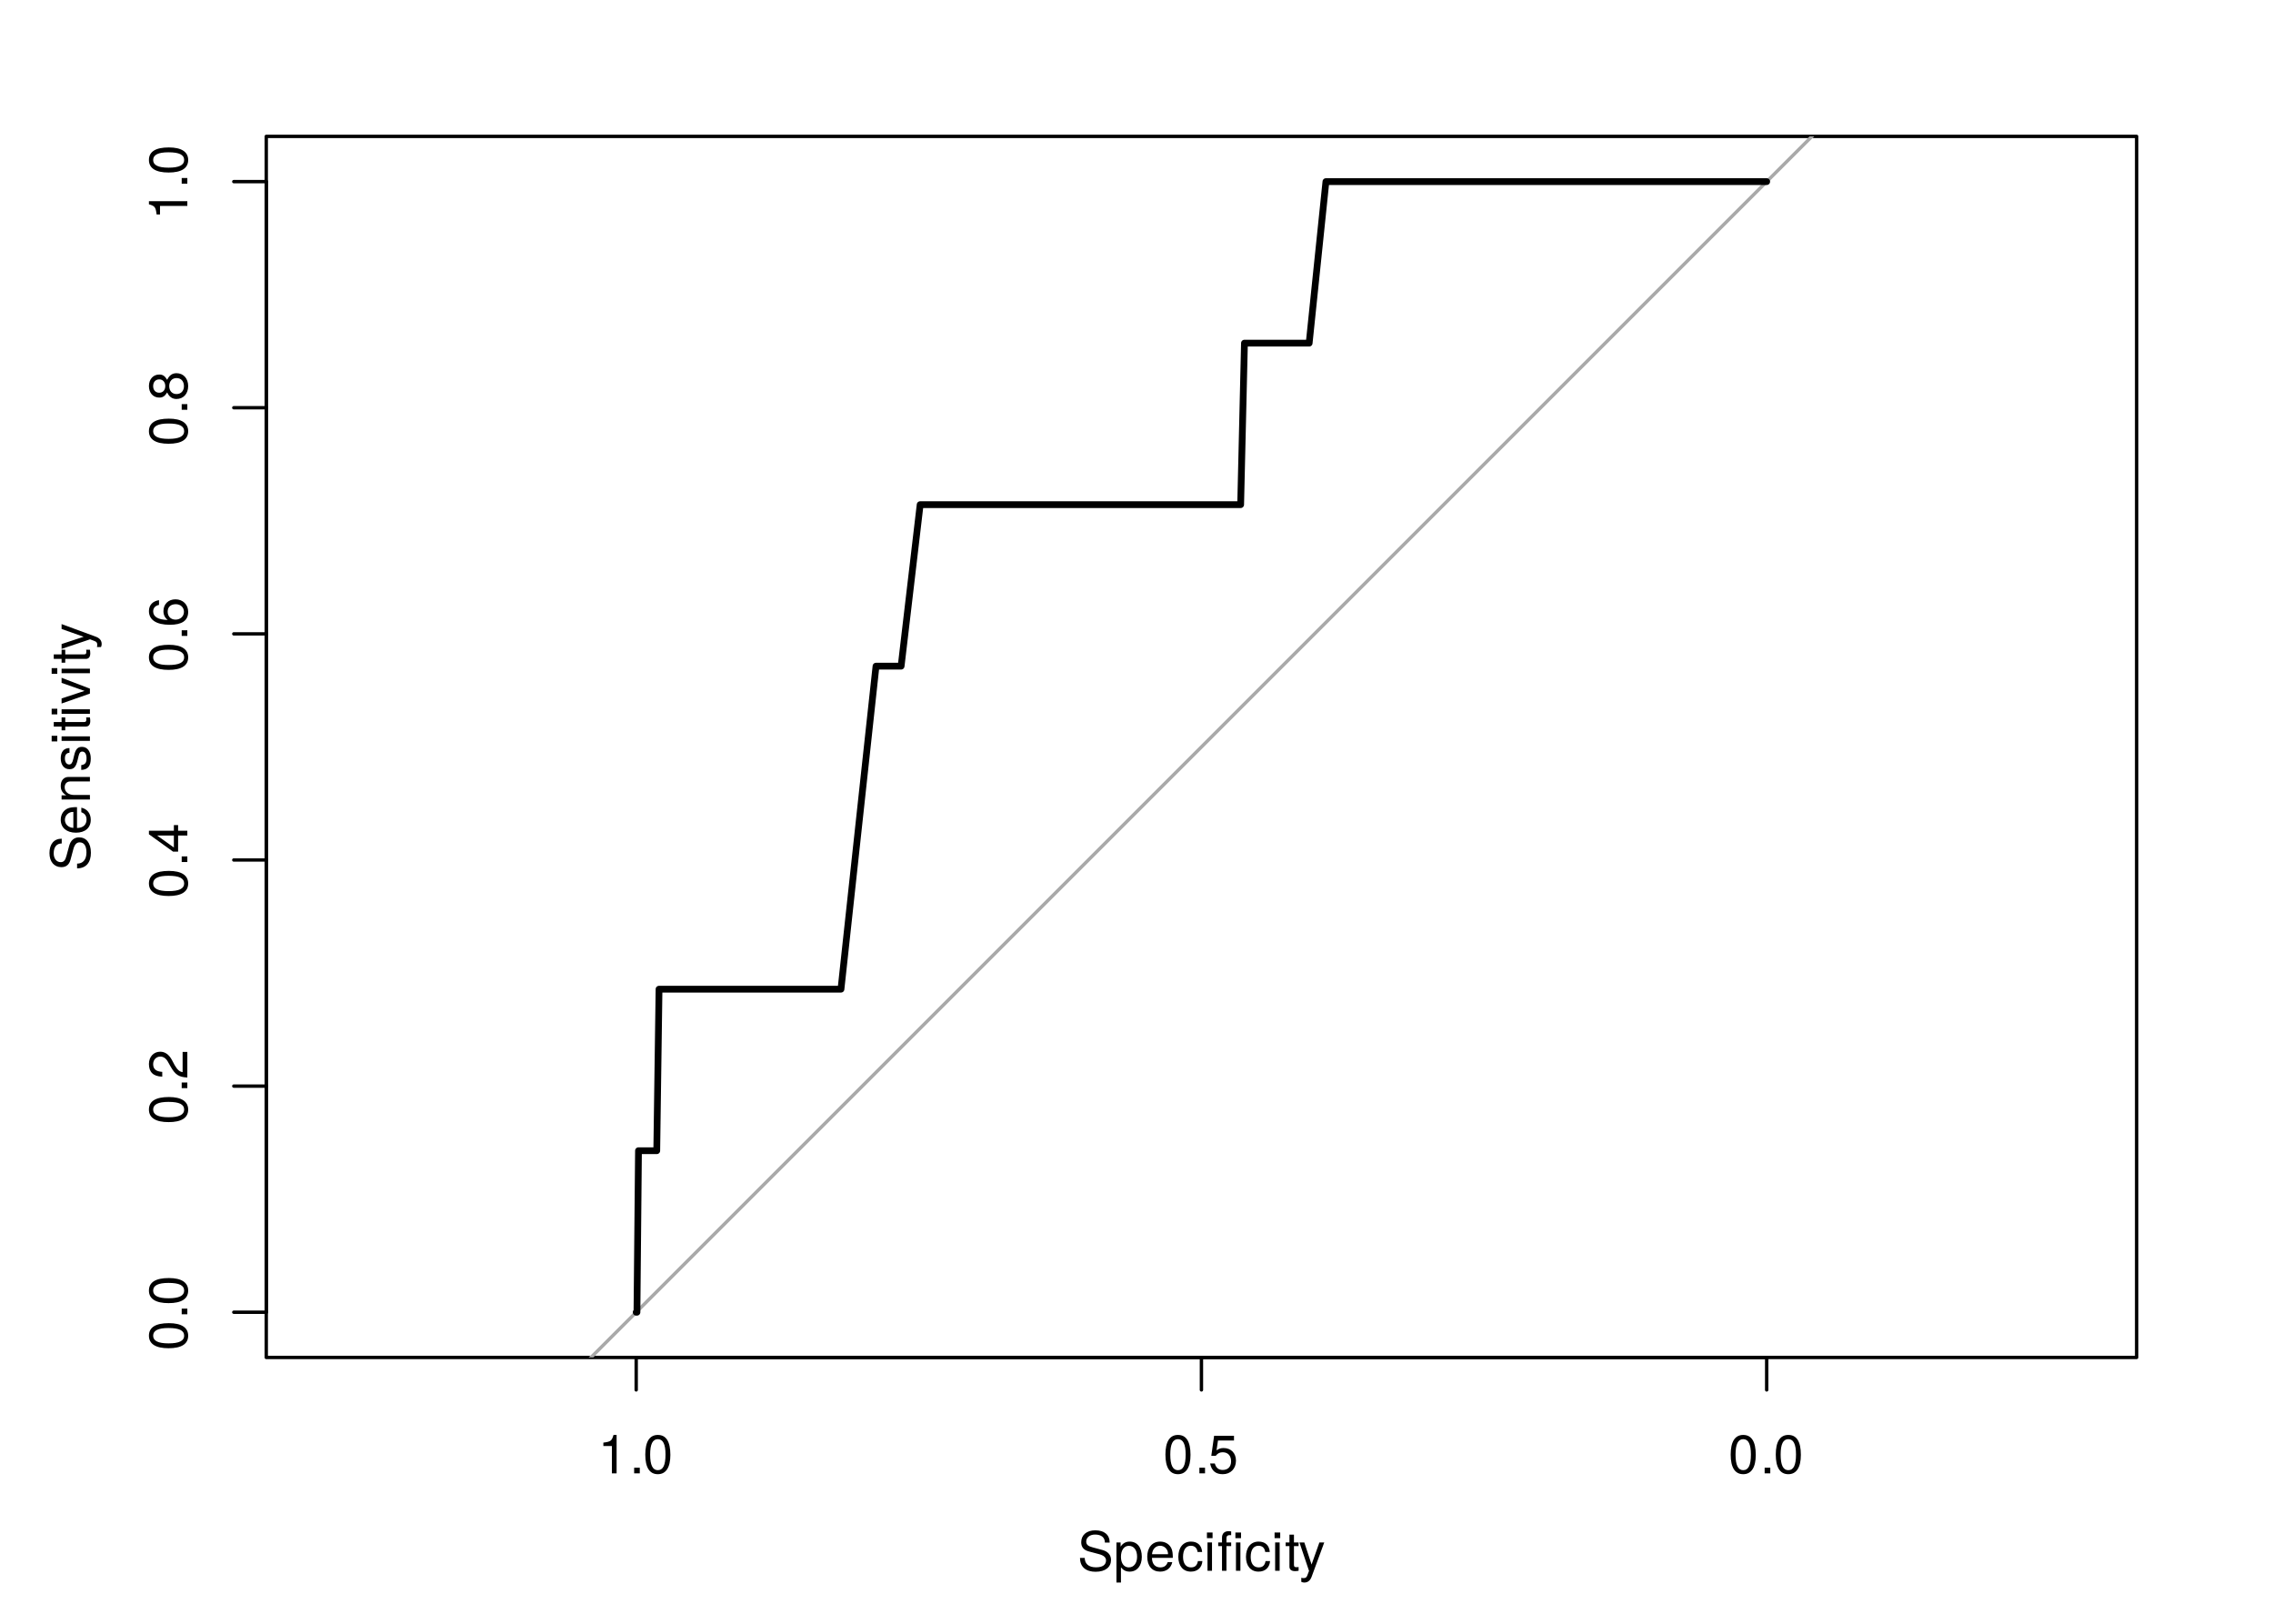
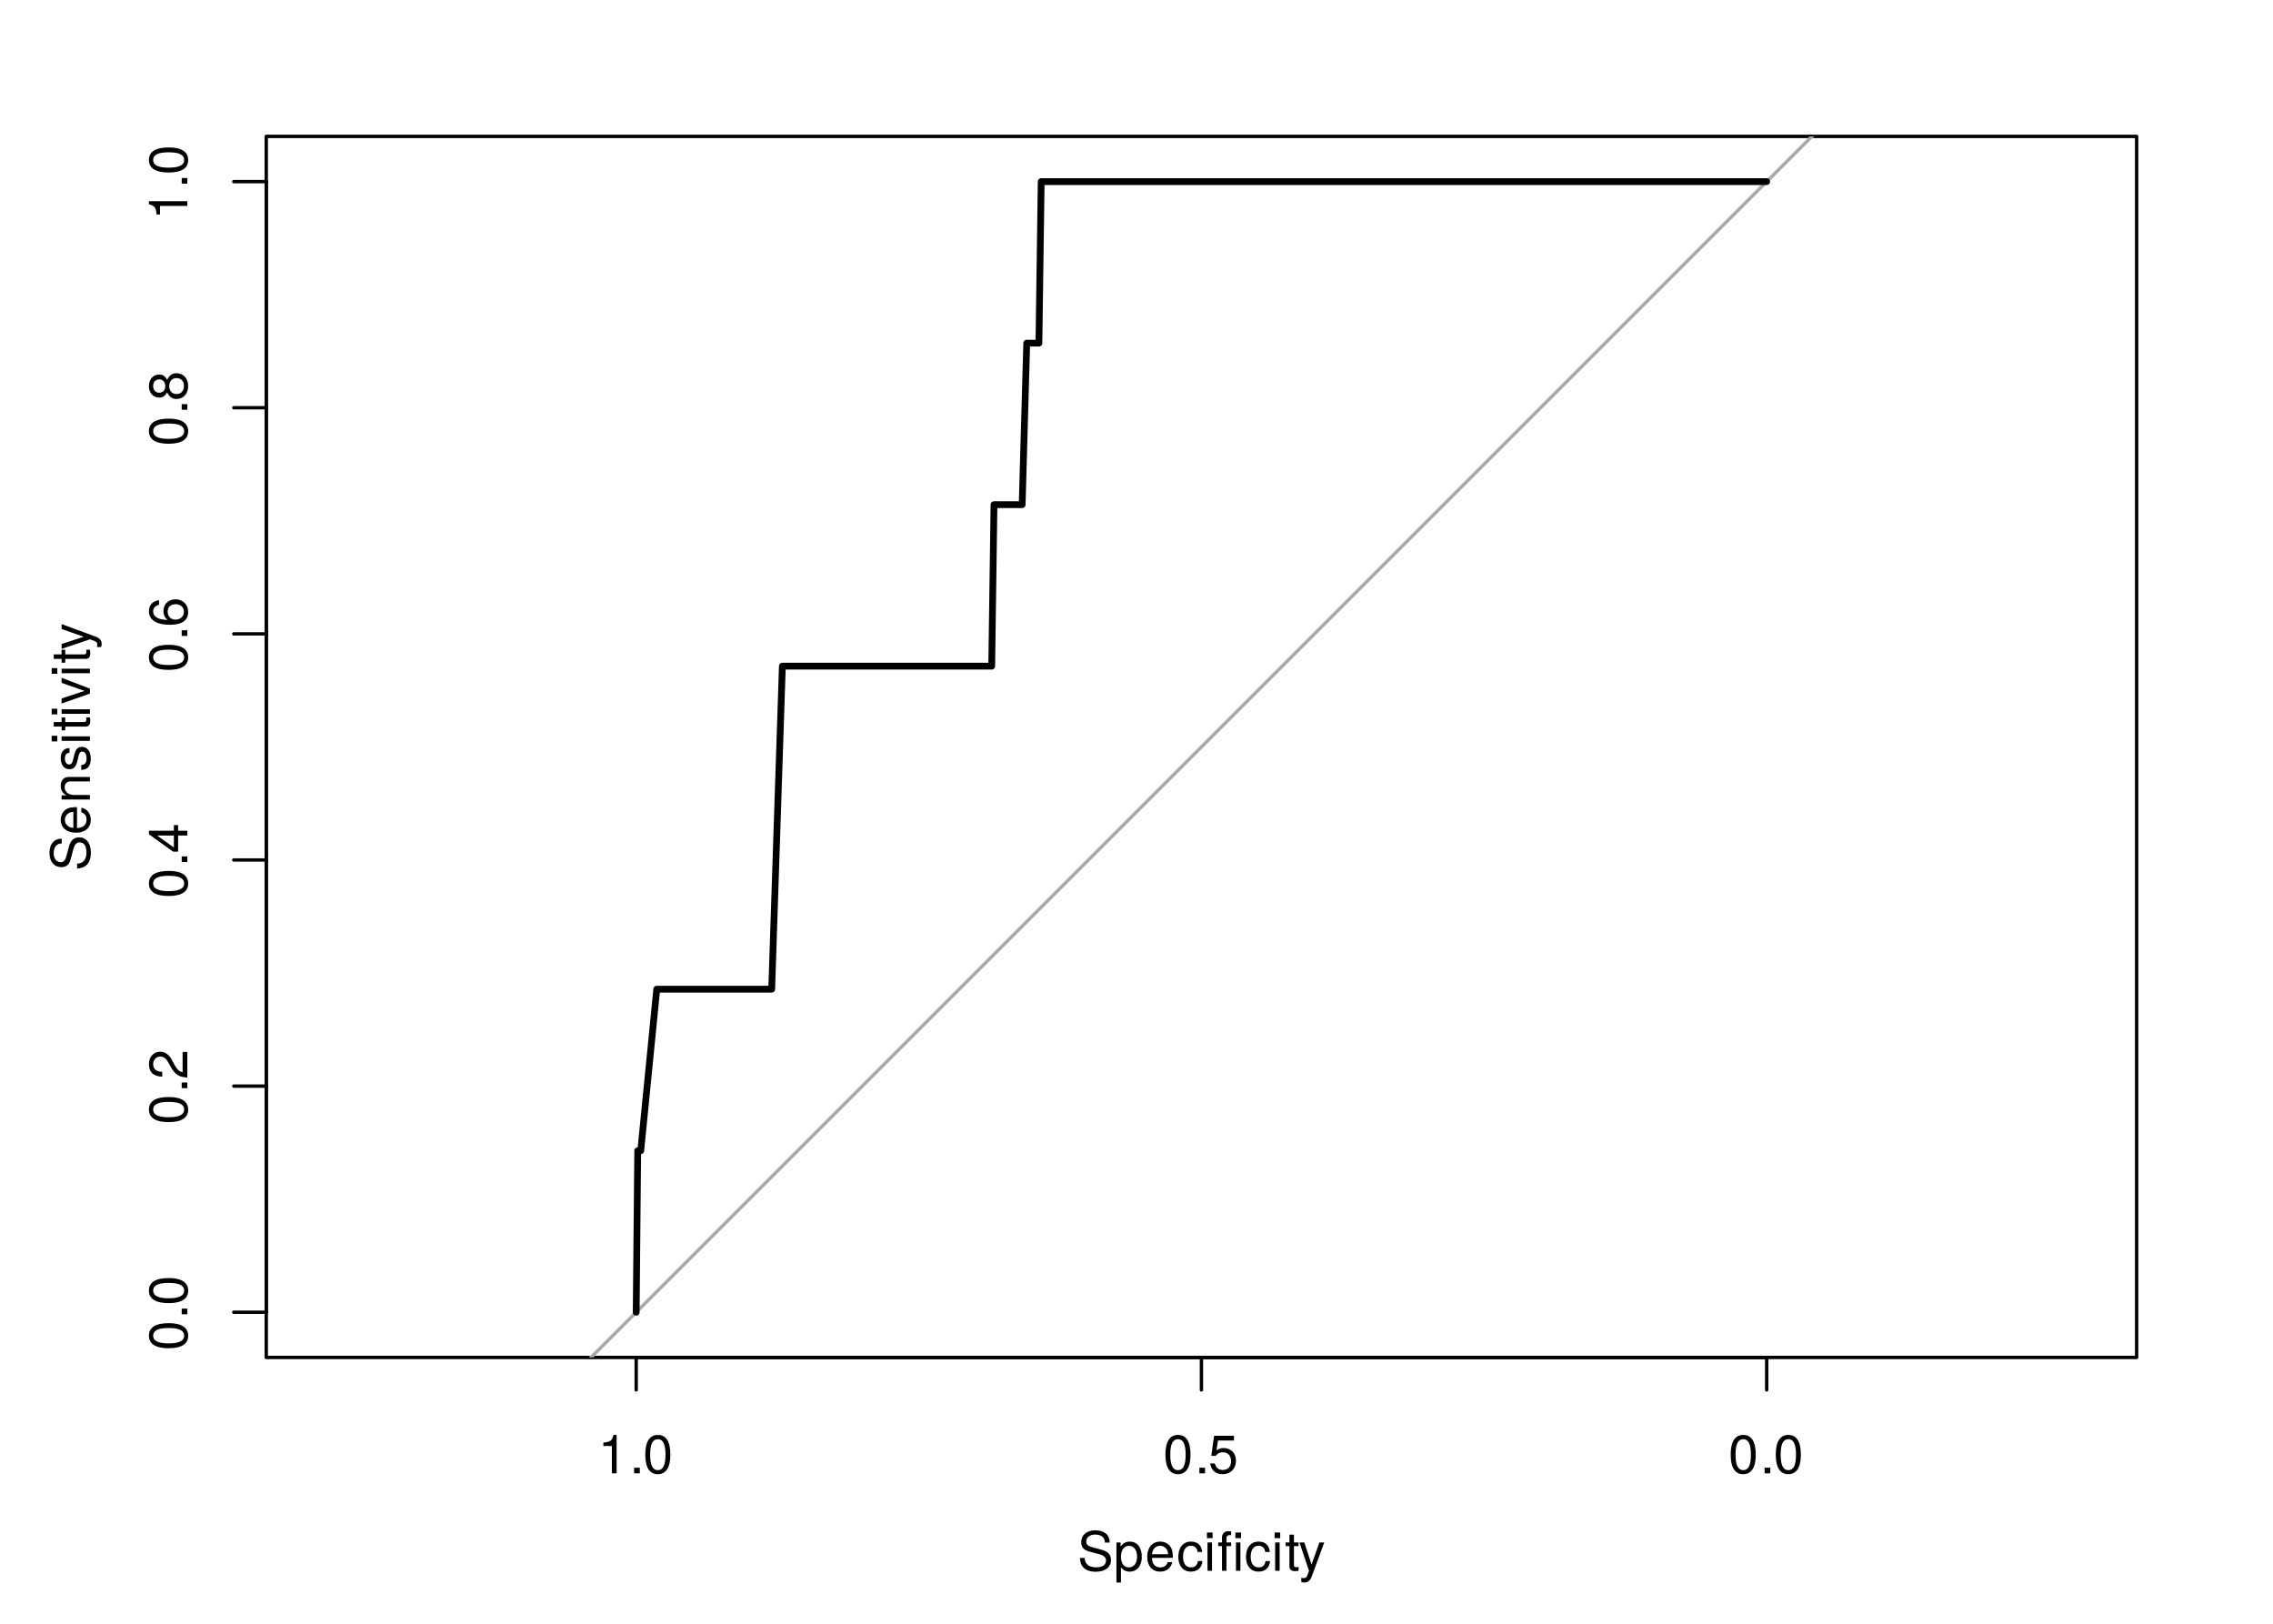
<svg xmlns="http://www.w3.org/2000/svg" xmlns:xlink="http://www.w3.org/1999/xlink" width="504pt" height="360pt" viewBox="0 0 504 360" version="1.1">
  <defs>
    <g>
      <symbol overflow="visible" id="glyph0-0">
        <path style="stroke:none;" d="" />
      </symbol>
      <symbol overflow="visible" id="glyph0-1">
        <path style="stroke:none;" d="M 7.453 -2.406 C 7.453 -3.484 6.781 -4.266 5.594 -4.594 L 3.391 -5.188 C 2.344 -5.453 1.953 -5.812 1.953 -6.484 C 1.953 -7.375 2.734 -8.031 3.906 -8.031 C 5.297 -8.031 6.094 -7.391 6.094 -6.25 L 7.156 -6.25 C 7.156 -7.969 5.969 -8.969 3.953 -8.969 C 2.031 -8.969 0.844 -7.906 0.844 -6.328 C 0.844 -5.25 1.406 -4.578 2.562 -4.281 L 4.734 -3.703 C 5.828 -3.422 6.344 -2.969 6.344 -2.297 C 6.344 -1.328 5.609 -0.766 4.109 -0.766 C 2.453 -0.766 1.625 -1.594 1.625 -2.844 L 0.578 -2.844 C 0.578 -0.781 1.969 0.219 4.031 0.219 C 6.25 0.219 7.453 -0.844 7.453 -2.406 Z M 7.453 -2.406 " />
      </symbol>
      <symbol overflow="visible" id="glyph0-2">
        <path style="stroke:none;" d="M 6.281 -3.078 C 6.281 -5.203 5.25 -6.469 3.578 -6.469 C 2.719 -6.469 2.047 -6.078 1.578 -5.344 L 1.578 -6.281 L 0.656 -6.281 L 0.656 2.609 L 1.656 2.609 L 1.656 -0.75 C 2.188 -0.109 2.766 0.188 3.594 0.188 C 5.203 0.188 6.281 -1.078 6.281 -3.078 Z M 5.234 -3.109 C 5.234 -1.688 4.5 -0.75 3.406 -0.75 C 2.359 -0.75 1.656 -1.625 1.656 -3.094 C 1.656 -4.578 2.359 -5.531 3.406 -5.531 C 4.516 -5.531 5.234 -4.609 5.234 -3.109 Z M 5.234 -3.109 " />
      </symbol>
      <symbol overflow="visible" id="glyph0-3">
        <path style="stroke:none;" d="M 6.156 -2.859 C 6.156 -3.766 6.078 -4.344 5.906 -4.812 C 5.5 -5.844 4.531 -6.469 3.359 -6.469 C 1.609 -6.469 0.484 -5.172 0.484 -3.109 C 0.484 -1.047 1.578 0.188 3.344 0.188 C 4.781 0.188 5.766 -0.641 6.031 -1.906 L 5.016 -1.906 C 4.734 -1.078 4.172 -0.75 3.375 -0.75 C 2.328 -0.75 1.547 -1.422 1.531 -2.859 Z M 5.094 -3.75 C 5.094 -3.75 5.094 -3.703 5.078 -3.672 L 1.547 -3.672 C 1.625 -4.781 2.344 -5.547 3.344 -5.547 C 4.328 -5.547 5.094 -4.734 5.094 -3.75 Z M 5.094 -3.75 " />
      </symbol>
      <symbol overflow="visible" id="glyph0-4">
        <path style="stroke:none;" d="M 5.719 -2.156 L 4.719 -2.156 C 4.547 -1.156 4.031 -0.75 3.188 -0.75 C 2.078 -0.75 1.422 -1.594 1.422 -3.078 C 1.422 -4.656 2.062 -5.547 3.156 -5.547 C 4 -5.547 4.531 -5.047 4.641 -4.172 L 5.656 -4.172 C 5.531 -5.719 4.578 -6.469 3.172 -6.469 C 1.469 -6.469 0.375 -5.172 0.375 -3.078 C 0.375 -1.062 1.453 0.188 3.156 0.188 C 4.656 0.188 5.609 -0.719 5.719 -2.156 Z M 5.719 -2.156 " />
      </symbol>
      <symbol overflow="visible" id="glyph0-5">
        <path style="stroke:none;" d="M 1.844 0 L 1.844 -6.281 L 0.844 -6.281 L 0.844 0 Z M 1.969 -7.234 L 1.969 -8.484 L 0.719 -8.484 L 0.719 -7.234 Z M 1.969 -7.234 " />
      </symbol>
      <symbol overflow="visible" id="glyph0-6">
        <path style="stroke:none;" d="M 3.094 -5.469 L 3.094 -6.281 L 2.047 -6.281 L 2.047 -7.266 C 2.047 -7.688 2.297 -7.906 2.75 -7.906 C 2.828 -7.906 2.875 -7.906 3.094 -7.891 L 3.094 -8.719 C 2.875 -8.766 2.734 -8.781 2.531 -8.781 C 1.609 -8.781 1.062 -8.25 1.062 -7.359 L 1.062 -6.281 L 0.219 -6.281 L 0.219 -5.469 L 1.062 -5.469 L 1.062 0 L 2.047 0 L 2.047 -5.469 Z M 5.141 0 L 5.141 -6.281 L 4.156 -6.281 L 4.156 0 Z M 5.281 -7.234 L 5.281 -8.484 L 4.031 -8.484 L 4.031 -7.234 Z M 5.281 -7.234 " />
      </symbol>
      <symbol overflow="visible" id="glyph0-7">
        <path style="stroke:none;" d="M 3.047 0 L 3.047 -0.844 C 2.922 -0.797 2.766 -0.797 2.562 -0.797 C 2.141 -0.797 2.016 -0.906 2.016 -1.359 L 2.016 -5.469 L 3.047 -5.469 L 3.047 -6.281 L 2.016 -6.281 L 2.016 -8.016 L 1.016 -8.016 L 1.016 -6.281 L 0.172 -6.281 L 0.172 -5.469 L 1.016 -5.469 L 1.016 -0.906 C 1.016 -0.281 1.453 0.078 2.234 0.078 C 2.469 0.078 2.719 0.062 3.047 0 Z M 3.047 0 " />
      </symbol>
      <symbol overflow="visible" id="glyph0-8">
        <path style="stroke:none;" d="M 5.734 -6.281 L 4.656 -6.281 L 2.922 -1.391 L 1.312 -6.281 L 0.234 -6.281 L 2.359 0.031 L 1.984 1.016 C 1.812 1.469 1.609 1.625 1.172 1.625 C 1.031 1.625 0.859 1.609 0.641 1.562 L 0.641 2.453 C 0.859 2.562 1.062 2.609 1.312 2.609 C 2.031 2.609 2.609 2.219 2.938 1.312 Z M 5.734 -6.281 " />
      </symbol>
      <symbol overflow="visible" id="glyph0-9">
        <path style="stroke:none;" d="M 4.156 0 L 4.156 -8.516 L 3.469 -8.516 C 3.094 -7.203 2.859 -7.016 1.219 -6.812 L 1.219 -6.062 L 3.109 -6.062 L 3.109 0 Z M 4.156 0 " />
      </symbol>
      <symbol overflow="visible" id="glyph0-10">
        <path style="stroke:none;" d="M 2.297 0 L 2.297 -1.25 L 1.047 -1.25 L 1.047 0 Z M 2.297 0 " />
      </symbol>
      <symbol overflow="visible" id="glyph0-11">
        <path style="stroke:none;" d="M 6.078 -4.094 C 6.078 -7.047 5.141 -8.516 3.297 -8.516 C 1.469 -8.516 0.516 -7.016 0.516 -4.156 C 0.516 -1.297 1.469 0.188 3.297 0.188 C 5.094 0.188 6.078 -1.297 6.078 -4.094 Z M 5 -4.188 C 5 -1.781 4.453 -0.703 3.281 -0.703 C 2.156 -0.703 1.594 -1.828 1.594 -4.156 C 1.594 -6.484 2.156 -7.578 3.297 -7.578 C 4.438 -7.578 5 -6.469 5 -4.188 Z M 5 -4.188 " />
      </symbol>
      <symbol overflow="visible" id="glyph0-12">
        <path style="stroke:none;" d="M 6.156 -2.812 C 6.156 -4.5 5.047 -5.609 3.406 -5.609 C 2.812 -5.609 2.328 -5.453 1.844 -5.094 L 2.172 -7.281 L 5.719 -7.281 L 5.719 -8.328 L 1.312 -8.328 L 0.688 -3.875 L 1.656 -3.875 C 2.141 -4.469 2.562 -4.672 3.219 -4.672 C 4.359 -4.672 5.078 -3.938 5.078 -2.672 C 5.078 -1.453 4.375 -0.75 3.219 -0.75 C 2.297 -0.75 1.734 -1.219 1.469 -2.188 L 0.422 -2.188 C 0.766 -0.484 1.734 0.188 3.234 0.188 C 4.953 0.188 6.156 -1.016 6.156 -2.812 Z M 6.156 -2.812 " />
      </symbol>
      <symbol overflow="visible" id="glyph1-0">
        <path style="stroke:none;" d="" />
      </symbol>
      <symbol overflow="visible" id="glyph1-1">
        <path style="stroke:none;" d="M -2.406 -7.453 C -3.484 -7.453 -4.266 -6.781 -4.594 -5.594 L -5.188 -3.391 C -5.453 -2.344 -5.812 -1.953 -6.484 -1.953 C -7.375 -1.953 -8.031 -2.734 -8.031 -3.906 C -8.031 -5.297 -7.391 -6.094 -6.25 -6.094 L -6.25 -7.156 C -7.969 -7.156 -8.969 -5.969 -8.969 -3.953 C -8.969 -2.031 -7.906 -0.844 -6.328 -0.844 C -5.25 -0.844 -4.578 -1.406 -4.281 -2.562 L -3.703 -4.734 C -3.422 -5.828 -2.969 -6.344 -2.297 -6.344 C -1.328 -6.344 -0.766 -5.609 -0.766 -4.109 C -0.766 -2.453 -1.594 -1.625 -2.844 -1.625 L -2.844 -0.578 C -0.781 -0.578 0.219 -1.969 0.219 -4.031 C 0.219 -6.25 -0.844 -7.453 -2.406 -7.453 Z M -2.406 -7.453 " />
      </symbol>
      <symbol overflow="visible" id="glyph1-2">
        <path style="stroke:none;" d="M -2.859 -6.156 C -3.766 -6.156 -4.344 -6.078 -4.812 -5.906 C -5.844 -5.5 -6.469 -4.531 -6.469 -3.359 C -6.469 -1.609 -5.172 -0.484 -3.109 -0.484 C -1.047 -0.484 0.188 -1.578 0.188 -3.344 C 0.188 -4.781 -0.641 -5.766 -1.906 -6.031 L -1.906 -5.016 C -1.078 -4.734 -0.75 -4.172 -0.75 -3.375 C -0.75 -2.328 -1.422 -1.547 -2.859 -1.531 Z M -3.75 -5.094 C -3.75 -5.094 -3.703 -5.094 -3.672 -5.078 L -3.672 -1.547 C -4.781 -1.625 -5.547 -2.344 -5.547 -3.344 C -5.547 -4.328 -4.734 -5.094 -3.75 -5.094 Z M -3.75 -5.094 " />
      </symbol>
      <symbol overflow="visible" id="glyph1-3">
        <path style="stroke:none;" d="M 0 -5.844 L -4.75 -5.844 C -5.797 -5.844 -6.469 -5.062 -6.469 -3.859 C -6.469 -2.922 -6.109 -2.312 -5.234 -1.766 L -6.281 -1.766 L -6.281 -0.844 L 0 -0.844 L 0 -1.844 L -3.469 -1.844 C -4.75 -1.844 -5.594 -2.531 -5.594 -3.547 C -5.594 -4.344 -5.109 -4.844 -4.359 -4.844 L 0 -4.844 Z M 0 -5.844 " />
      </symbol>
      <symbol overflow="visible" id="glyph1-4">
        <path style="stroke:none;" d="M -1.766 -5.516 C -2.703 -5.516 -3.172 -4.984 -3.469 -3.734 L -3.703 -2.766 C -3.891 -1.953 -4.156 -1.609 -4.594 -1.609 C -5.172 -1.609 -5.547 -2.125 -5.547 -2.938 C -5.547 -3.75 -5.203 -4.172 -4.531 -4.203 L -4.531 -5.25 C -5.766 -5.25 -6.469 -4.422 -6.469 -2.969 C -6.469 -1.516 -5.719 -0.562 -4.547 -0.562 C -3.562 -0.562 -3.094 -1.062 -2.734 -2.562 L -2.516 -3.484 C -2.344 -4.188 -2.141 -4.469 -1.688 -4.469 C -1.094 -4.469 -0.75 -3.875 -0.75 -3 C -0.75 -2.094 -0.953 -1.594 -1.922 -1.469 L -1.922 -0.406 C -0.469 -0.453 0.188 -1.266 0.188 -2.922 C 0.188 -4.5 -0.547 -5.516 -1.766 -5.516 Z M -1.766 -5.516 " />
      </symbol>
      <symbol overflow="visible" id="glyph1-5">
        <path style="stroke:none;" d="M 0 -1.844 L -6.281 -1.844 L -6.281 -0.844 L 0 -0.844 Z M -7.234 -1.969 L -8.484 -1.969 L -8.484 -0.719 L -7.234 -0.719 Z M -7.234 -1.969 " />
      </symbol>
      <symbol overflow="visible" id="glyph1-6">
        <path style="stroke:none;" d="M 0 -3.047 L -0.844 -3.047 C -0.797 -2.922 -0.797 -2.766 -0.797 -2.562 C -0.797 -2.141 -0.906 -2.016 -1.359 -2.016 L -5.469 -2.016 L -5.469 -3.047 L -6.281 -3.047 L -6.281 -2.016 L -8.016 -2.016 L -8.016 -1.016 L -6.281 -1.016 L -6.281 -0.172 L -5.469 -0.172 L -5.469 -1.016 L -0.906 -1.016 C -0.281 -1.016 0.078 -1.453 0.078 -2.234 C 0.078 -2.469 0.062 -2.719 0 -3.047 Z M 0 -3.047 " />
      </symbol>
      <symbol overflow="visible" id="glyph1-7">
        <path style="stroke:none;" d="M -6.281 -5.828 L -6.281 -4.703 L -1.188 -2.922 L -6.281 -1.25 L -6.281 -0.125 L 0 -2.328 L 0 -3.422 Z M -6.281 -5.828 " />
      </symbol>
      <symbol overflow="visible" id="glyph1-8">
        <path style="stroke:none;" d="M -6.281 -5.734 L -6.281 -4.656 L -1.391 -2.922 L -6.281 -1.312 L -6.281 -0.234 L 0.031 -2.359 L 1.016 -1.984 C 1.469 -1.812 1.625 -1.609 1.625 -1.172 C 1.625 -1.031 1.609 -0.859 1.562 -0.641 L 2.453 -0.641 C 2.562 -0.859 2.609 -1.062 2.609 -1.312 C 2.609 -2.031 2.219 -2.609 1.312 -2.938 Z M -6.281 -5.734 " />
      </symbol>
      <symbol overflow="visible" id="glyph1-9">
        <path style="stroke:none;" d="M -4.094 -6.078 C -7.047 -6.078 -8.516 -5.141 -8.516 -3.297 C -8.516 -1.469 -7.016 -0.516 -4.156 -0.516 C -1.297 -0.516 0.188 -1.469 0.188 -3.297 C 0.188 -5.094 -1.297 -6.078 -4.094 -6.078 Z M -4.188 -5 C -1.781 -5 -0.703 -4.453 -0.703 -3.281 C -0.703 -2.156 -1.828 -1.594 -4.156 -1.594 C -6.484 -1.594 -7.578 -2.156 -7.578 -3.297 C -7.578 -4.438 -6.469 -5 -4.188 -5 Z M -4.188 -5 " />
      </symbol>
      <symbol overflow="visible" id="glyph1-10">
        <path style="stroke:none;" d="M 0 -2.297 L -1.25 -2.297 L -1.25 -1.047 L 0 -1.047 Z M 0 -2.297 " />
      </symbol>
      <symbol overflow="visible" id="glyph1-11">
        <path style="stroke:none;" d="M -6.016 -6.125 C -7.453 -6.125 -8.516 -5.016 -8.516 -3.406 C -8.516 -1.672 -7.625 -0.656 -5.562 -0.594 L -5.562 -1.656 C -6.984 -1.734 -7.578 -2.328 -7.578 -3.375 C -7.578 -4.328 -6.906 -5.047 -5.984 -5.047 C -5.312 -5.047 -4.734 -4.656 -4.312 -3.906 L -3.688 -2.797 C -2.672 -1.016 -1.875 -0.5 0 -0.406 L 0 -6.078 L -1.047 -6.078 L -1.047 -1.594 C -1.734 -1.703 -2.188 -2.094 -2.797 -3.125 L -3.438 -4.328 C -4.078 -5.516 -4.969 -6.125 -6.016 -6.125 Z M -6.016 -6.125 " />
      </symbol>
      <symbol overflow="visible" id="glyph1-12">
        <path style="stroke:none;" d="M -2.047 -6.234 L -2.984 -6.234 L -2.984 -4.984 L -8.516 -4.984 L -8.516 -4.203 L -3.156 -0.344 L -2.047 -0.344 L -2.047 -3.922 L 0 -3.922 L 0 -4.984 L -2.047 -4.984 Z M -2.984 -3.922 L -2.984 -1.266 L -6.703 -3.922 Z M -2.984 -3.922 " />
      </symbol>
      <symbol overflow="visible" id="glyph1-13">
        <path style="stroke:none;" d="M -2.641 -6.156 C -4.219 -6.156 -5.297 -5.078 -5.297 -3.547 C -5.297 -2.719 -4.969 -2.047 -4.344 -1.594 C -6.422 -1.609 -7.578 -2.281 -7.578 -3.484 C -7.578 -4.234 -7.109 -4.75 -6.281 -4.922 L -6.281 -5.969 C -7.688 -5.766 -8.516 -4.859 -8.516 -3.562 C -8.516 -1.578 -6.844 -0.516 -3.875 -0.516 C -1.219 -0.516 0.188 -1.422 0.188 -3.375 C 0.188 -4.984 -0.969 -6.156 -2.641 -6.156 Z M -2.562 -5.078 C -1.484 -5.078 -0.75 -4.359 -0.75 -3.391 C -0.75 -2.406 -1.531 -1.656 -2.609 -1.656 C -3.672 -1.656 -4.359 -2.375 -4.359 -3.422 C -4.359 -4.438 -3.703 -5.078 -2.562 -5.078 Z M -2.562 -5.078 " />
      </symbol>
      <symbol overflow="visible" id="glyph1-14">
        <path style="stroke:none;" d="M -2.406 -6.156 C -3.344 -6.156 -4.016 -5.672 -4.469 -4.688 C -5 -5.562 -5.438 -5.859 -6.234 -5.859 C -7.578 -5.859 -8.516 -4.812 -8.516 -3.297 C -8.516 -1.797 -7.578 -0.75 -6.234 -0.75 C -5.453 -0.75 -5.016 -1.031 -4.469 -1.891 C -4.016 -0.922 -3.344 -0.438 -2.406 -0.438 C -0.859 -0.438 0.188 -1.625 0.188 -3.297 C 0.188 -4.984 -0.859 -6.156 -2.406 -6.156 Z M -6.219 -4.781 C -5.422 -4.781 -4.891 -4.188 -4.891 -3.297 C -4.891 -2.406 -5.422 -1.828 -6.234 -1.828 C -7.047 -1.828 -7.578 -2.406 -7.578 -3.297 C -7.578 -4.203 -7.047 -4.781 -6.219 -4.781 Z M -2.391 -5.078 C -1.375 -5.078 -0.75 -4.359 -0.75 -3.281 C -0.75 -2.25 -1.391 -1.531 -2.391 -1.531 C -3.391 -1.531 -4.016 -2.25 -4.016 -3.297 C -4.016 -4.359 -3.391 -5.078 -2.391 -5.078 Z M -2.391 -5.078 " />
      </symbol>
      <symbol overflow="visible" id="glyph1-15">
        <path style="stroke:none;" d="M 0 -4.156 L -8.516 -4.156 L -8.516 -3.469 C -7.203 -3.094 -7.016 -2.859 -6.812 -1.219 L -6.062 -1.219 L -6.062 -3.109 L 0 -3.109 Z M 0 -4.156 " />
      </symbol>
    </g>
    <clipPath id="clip1">
      <path d="M 59.039 30.238 L 473.758 30.238 L 473.758 300.957 L 59.039 300.957 Z M 59.039 30.238 " />
    </clipPath>
  </defs>
-   <g id="surface2712">
+   <g id="surface2714">
    <rect x="0" y="0" width="504" height="360" style="fill:rgb(100%,100%,100%);fill-opacity:1;stroke:none;" />
    <g style="fill:rgb(0%,0%,0%);fill-opacity:1;">
      <use xlink:href="#glyph0-1" x="238.898" y="348.257" />
      <use xlink:href="#glyph0-2" x="246.898" y="348.257" />
      <use xlink:href="#glyph0-3" x="253.898" y="348.257" />
      <use xlink:href="#glyph0-4" x="260.898" y="348.257" />
      <use xlink:href="#glyph0-5" x="266.898" y="348.257" />
      <use xlink:href="#glyph0-6" x="269.898" y="348.257" />
      <use xlink:href="#glyph0-4" x="275.898" y="348.257" />
      <use xlink:href="#glyph0-5" x="281.898" y="348.257" />
      <use xlink:href="#glyph0-7" x="284.898" y="348.257" />
      <use xlink:href="#glyph0-8" x="287.898" y="348.257" />
    </g>
    <g style="fill:rgb(0%,0%,0%);fill-opacity:1;">
      <use xlink:href="#glyph1-1" x="19.937" y="193.102" />
      <use xlink:href="#glyph1-2" x="19.937" y="185.102" />
      <use xlink:href="#glyph1-3" x="19.937" y="178.102" />
      <use xlink:href="#glyph1-4" x="19.937" y="171.102" />
      <use xlink:href="#glyph1-5" x="19.937" y="165.102" />
      <use xlink:href="#glyph1-6" x="19.937" y="162.102" />
      <use xlink:href="#glyph1-5" x="19.937" y="159.102" />
      <use xlink:href="#glyph1-7" x="19.937" y="156.102" />
      <use xlink:href="#glyph1-5" x="19.937" y="150.102" />
      <use xlink:href="#glyph1-6" x="19.937" y="147.102" />
      <use xlink:href="#glyph1-8" x="19.937" y="144.102" />
    </g>
    <path style="fill:none;stroke-width:0.75;stroke-linecap:round;stroke-linejoin:round;stroke:rgb(0%,0%,0%);stroke-opacity:1;stroke-miterlimit:10;" d="M 59.039 300.961 L 473.762 300.961 L 473.762 30.238 L 59.039 30.238 Z M 59.039 300.961 " />
    <path style="fill:none;stroke-width:0.75;stroke-linecap:round;stroke-linejoin:round;stroke:rgb(0%,0%,0%);stroke-opacity:1;stroke-miterlimit:10;" d="M 391.734 300.961 L 141.066 300.961 " />
    <path style="fill:none;stroke-width:0.75;stroke-linecap:round;stroke-linejoin:round;stroke:rgb(0%,0%,0%);stroke-opacity:1;stroke-miterlimit:10;" d="M 391.734 300.961 L 391.734 308.16 " />
    <path style="fill:none;stroke-width:0.75;stroke-linecap:round;stroke-linejoin:round;stroke:rgb(0%,0%,0%);stroke-opacity:1;stroke-miterlimit:10;" d="M 266.398 300.961 L 266.398 308.16 " />
    <path style="fill:none;stroke-width:0.75;stroke-linecap:round;stroke-linejoin:round;stroke:rgb(0%,0%,0%);stroke-opacity:1;stroke-miterlimit:10;" d="M 141.066 300.961 L 141.066 308.16 " />
    <g style="fill:rgb(0%,0%,0%);fill-opacity:1;">
      <use xlink:href="#glyph0-9" x="132.566" y="326.655" />
      <use xlink:href="#glyph0-10" x="139.566" y="326.655" />
      <use xlink:href="#glyph0-11" x="142.566" y="326.655" />
    </g>
    <g style="fill:rgb(0%,0%,0%);fill-opacity:1;">
      <use xlink:href="#glyph0-11" x="257.898" y="326.655" />
      <use xlink:href="#glyph0-10" x="264.898" y="326.655" />
      <use xlink:href="#glyph0-12" x="267.898" y="326.655" />
    </g>
    <g style="fill:rgb(0%,0%,0%);fill-opacity:1;">
      <use xlink:href="#glyph0-11" x="383.234" y="326.655" />
      <use xlink:href="#glyph0-10" x="390.234" y="326.655" />
      <use xlink:href="#glyph0-11" x="393.234" y="326.655" />
    </g>
    <path style="fill:none;stroke-width:0.75;stroke-linecap:round;stroke-linejoin:round;stroke:rgb(0%,0%,0%);stroke-opacity:1;stroke-miterlimit:10;" d="M 59.039 290.934 L 59.039 40.266 " />
    <path style="fill:none;stroke-width:0.75;stroke-linecap:round;stroke-linejoin:round;stroke:rgb(0%,0%,0%);stroke-opacity:1;stroke-miterlimit:10;" d="M 59.039 290.934 L 51.84 290.934 " />
    <path style="fill:none;stroke-width:0.75;stroke-linecap:round;stroke-linejoin:round;stroke:rgb(0%,0%,0%);stroke-opacity:1;stroke-miterlimit:10;" d="M 59.039 240.801 L 51.84 240.801 " />
    <path style="fill:none;stroke-width:0.75;stroke-linecap:round;stroke-linejoin:round;stroke:rgb(0%,0%,0%);stroke-opacity:1;stroke-miterlimit:10;" d="M 59.039 190.668 L 51.84 190.668 " />
    <path style="fill:none;stroke-width:0.75;stroke-linecap:round;stroke-linejoin:round;stroke:rgb(0%,0%,0%);stroke-opacity:1;stroke-miterlimit:10;" d="M 59.039 140.535 L 51.84 140.535 " />
    <path style="fill:none;stroke-width:0.75;stroke-linecap:round;stroke-linejoin:round;stroke:rgb(0%,0%,0%);stroke-opacity:1;stroke-miterlimit:10;" d="M 59.039 90.398 L 51.84 90.398 " />
    <path style="fill:none;stroke-width:0.75;stroke-linecap:round;stroke-linejoin:round;stroke:rgb(0%,0%,0%);stroke-opacity:1;stroke-miterlimit:10;" d="M 59.039 40.266 L 51.84 40.266 " />
    <g style="fill:rgb(0%,0%,0%);fill-opacity:1;">
      <use xlink:href="#glyph1-9" x="41.538" y="299.434" />
      <use xlink:href="#glyph1-10" x="41.538" y="292.434" />
      <use xlink:href="#glyph1-9" x="41.538" y="289.434" />
    </g>
    <g style="fill:rgb(0%,0%,0%);fill-opacity:1;">
      <use xlink:href="#glyph1-9" x="41.538" y="249.301" />
      <use xlink:href="#glyph1-10" x="41.538" y="242.301" />
      <use xlink:href="#glyph1-11" x="41.538" y="239.301" />
    </g>
    <g style="fill:rgb(0%,0%,0%);fill-opacity:1;">
      <use xlink:href="#glyph1-9" x="41.538" y="199.168" />
      <use xlink:href="#glyph1-10" x="41.538" y="192.168" />
      <use xlink:href="#glyph1-12" x="41.538" y="189.168" />
    </g>
    <g style="fill:rgb(0%,0%,0%);fill-opacity:1;">
      <use xlink:href="#glyph1-9" x="41.538" y="149.035" />
      <use xlink:href="#glyph1-10" x="41.538" y="142.035" />
      <use xlink:href="#glyph1-13" x="41.538" y="139.035" />
    </g>
    <g style="fill:rgb(0%,0%,0%);fill-opacity:1;">
      <use xlink:href="#glyph1-9" x="41.538" y="98.898" />
      <use xlink:href="#glyph1-10" x="41.538" y="91.898" />
      <use xlink:href="#glyph1-14" x="41.538" y="88.898" />
    </g>
    <g style="fill:rgb(0%,0%,0%);fill-opacity:1;">
      <use xlink:href="#glyph1-15" x="41.538" y="48.766" />
      <use xlink:href="#glyph1-10" x="41.538" y="41.766" />
      <use xlink:href="#glyph1-9" x="41.538" y="38.766" />
    </g>
    <g clip-path="url(#clip1)" clip-rule="nonzero">
      <path style="fill:none;stroke-width:0.75;stroke-linecap:round;stroke-linejoin:round;stroke:rgb(66.275%,66.275%,66.275%);stroke-opacity:1;stroke-miterlimit:10;" d="M 59.039 372.961 L 473.762 -41.762 " />
    </g>
-     <path style="fill:none;stroke-width:1.5;stroke-linecap:round;stroke-linejoin:round;stroke:rgb(0%,0%,0%);stroke-opacity:1;stroke-miterlimit:10;" d="M 391.734 40.266 L 294 40.266 L 290.285 76.078 L 275.938 76.078 L 275.094 111.887 L 204.027 111.887 L 199.809 147.695 L 194.238 147.695 L 186.473 219.312 L 146.129 219.312 L 145.625 255.125 L 141.574 255.125 L 141.234 290.934 L 141.066 290.934 " />
+     <path style="fill:none;stroke-width:1.5;stroke-linecap:round;stroke-linejoin:round;stroke:rgb(0%,0%,0%);stroke-opacity:1;stroke-miterlimit:10;" d="M 391.734 40.266 L 230.867 40.266 L 230.363 76.078 L 227.66 76.078 L 226.648 111.887 L 220.402 111.887 L 219.895 147.695 L 173.477 147.695 L 171.113 219.312 L 145.625 219.312 L 142.078 255.125 L 141.402 255.125 L 141.066 290.934 " />
  </g>
</svg>
